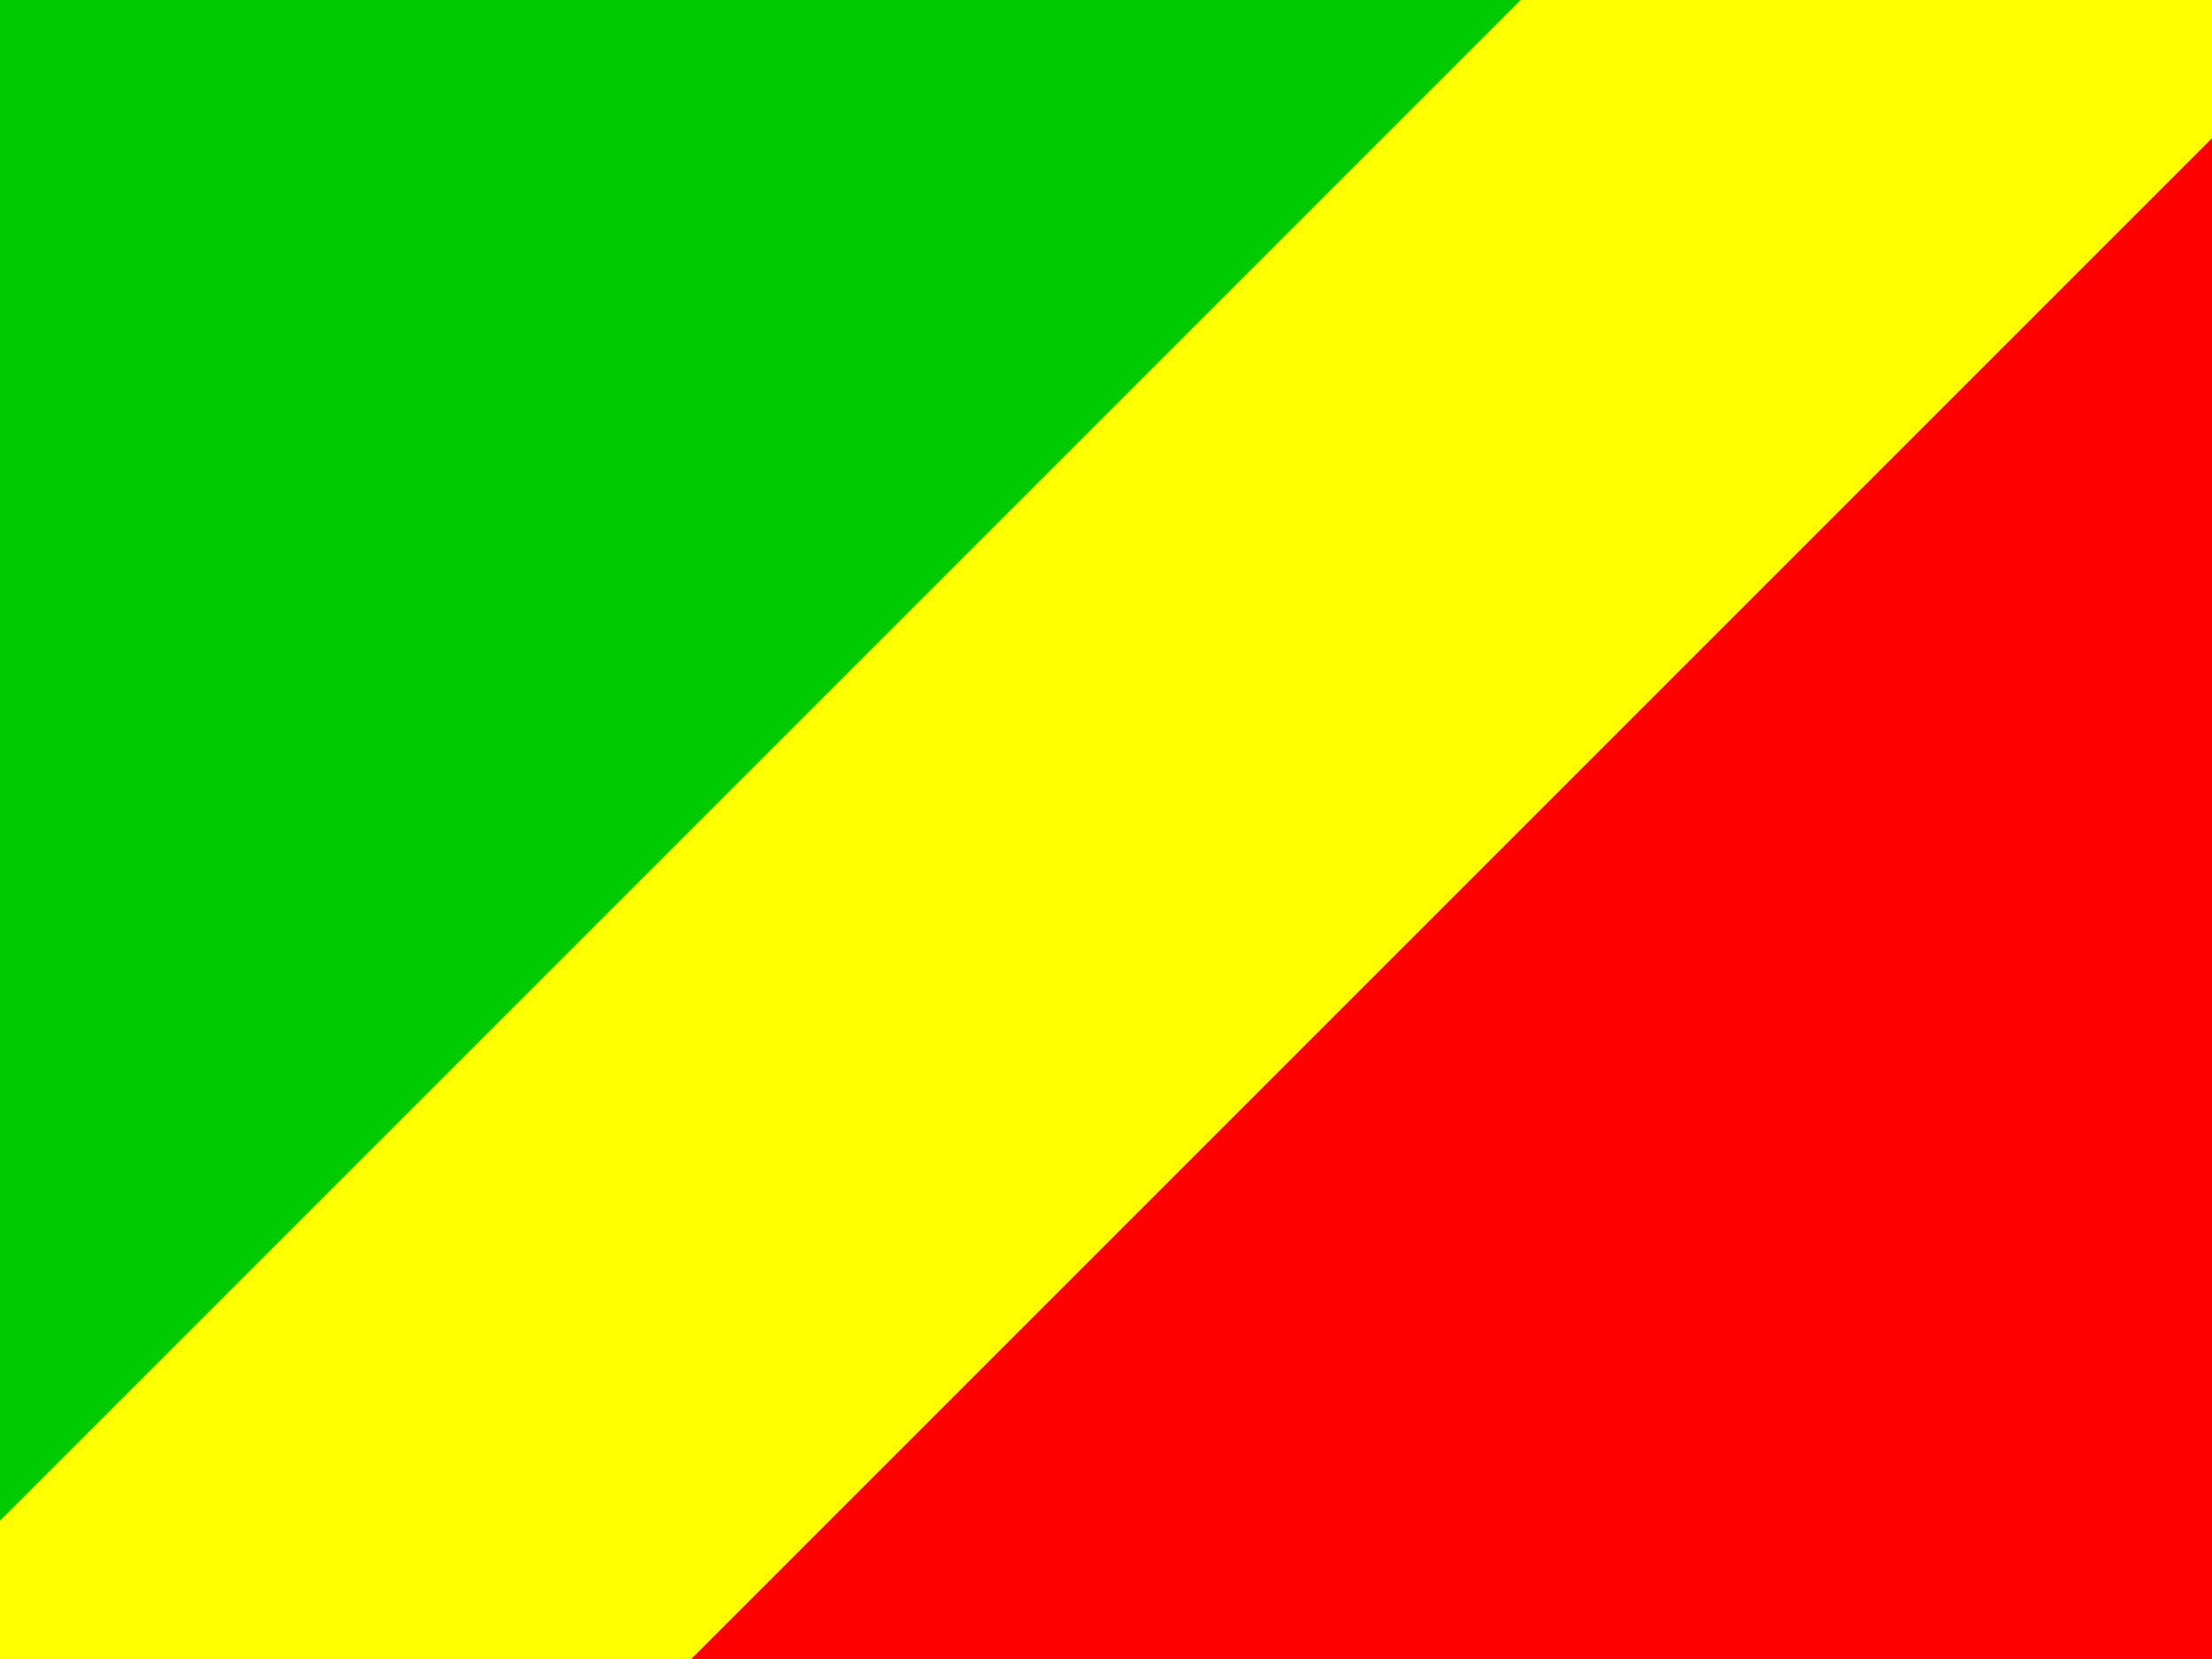
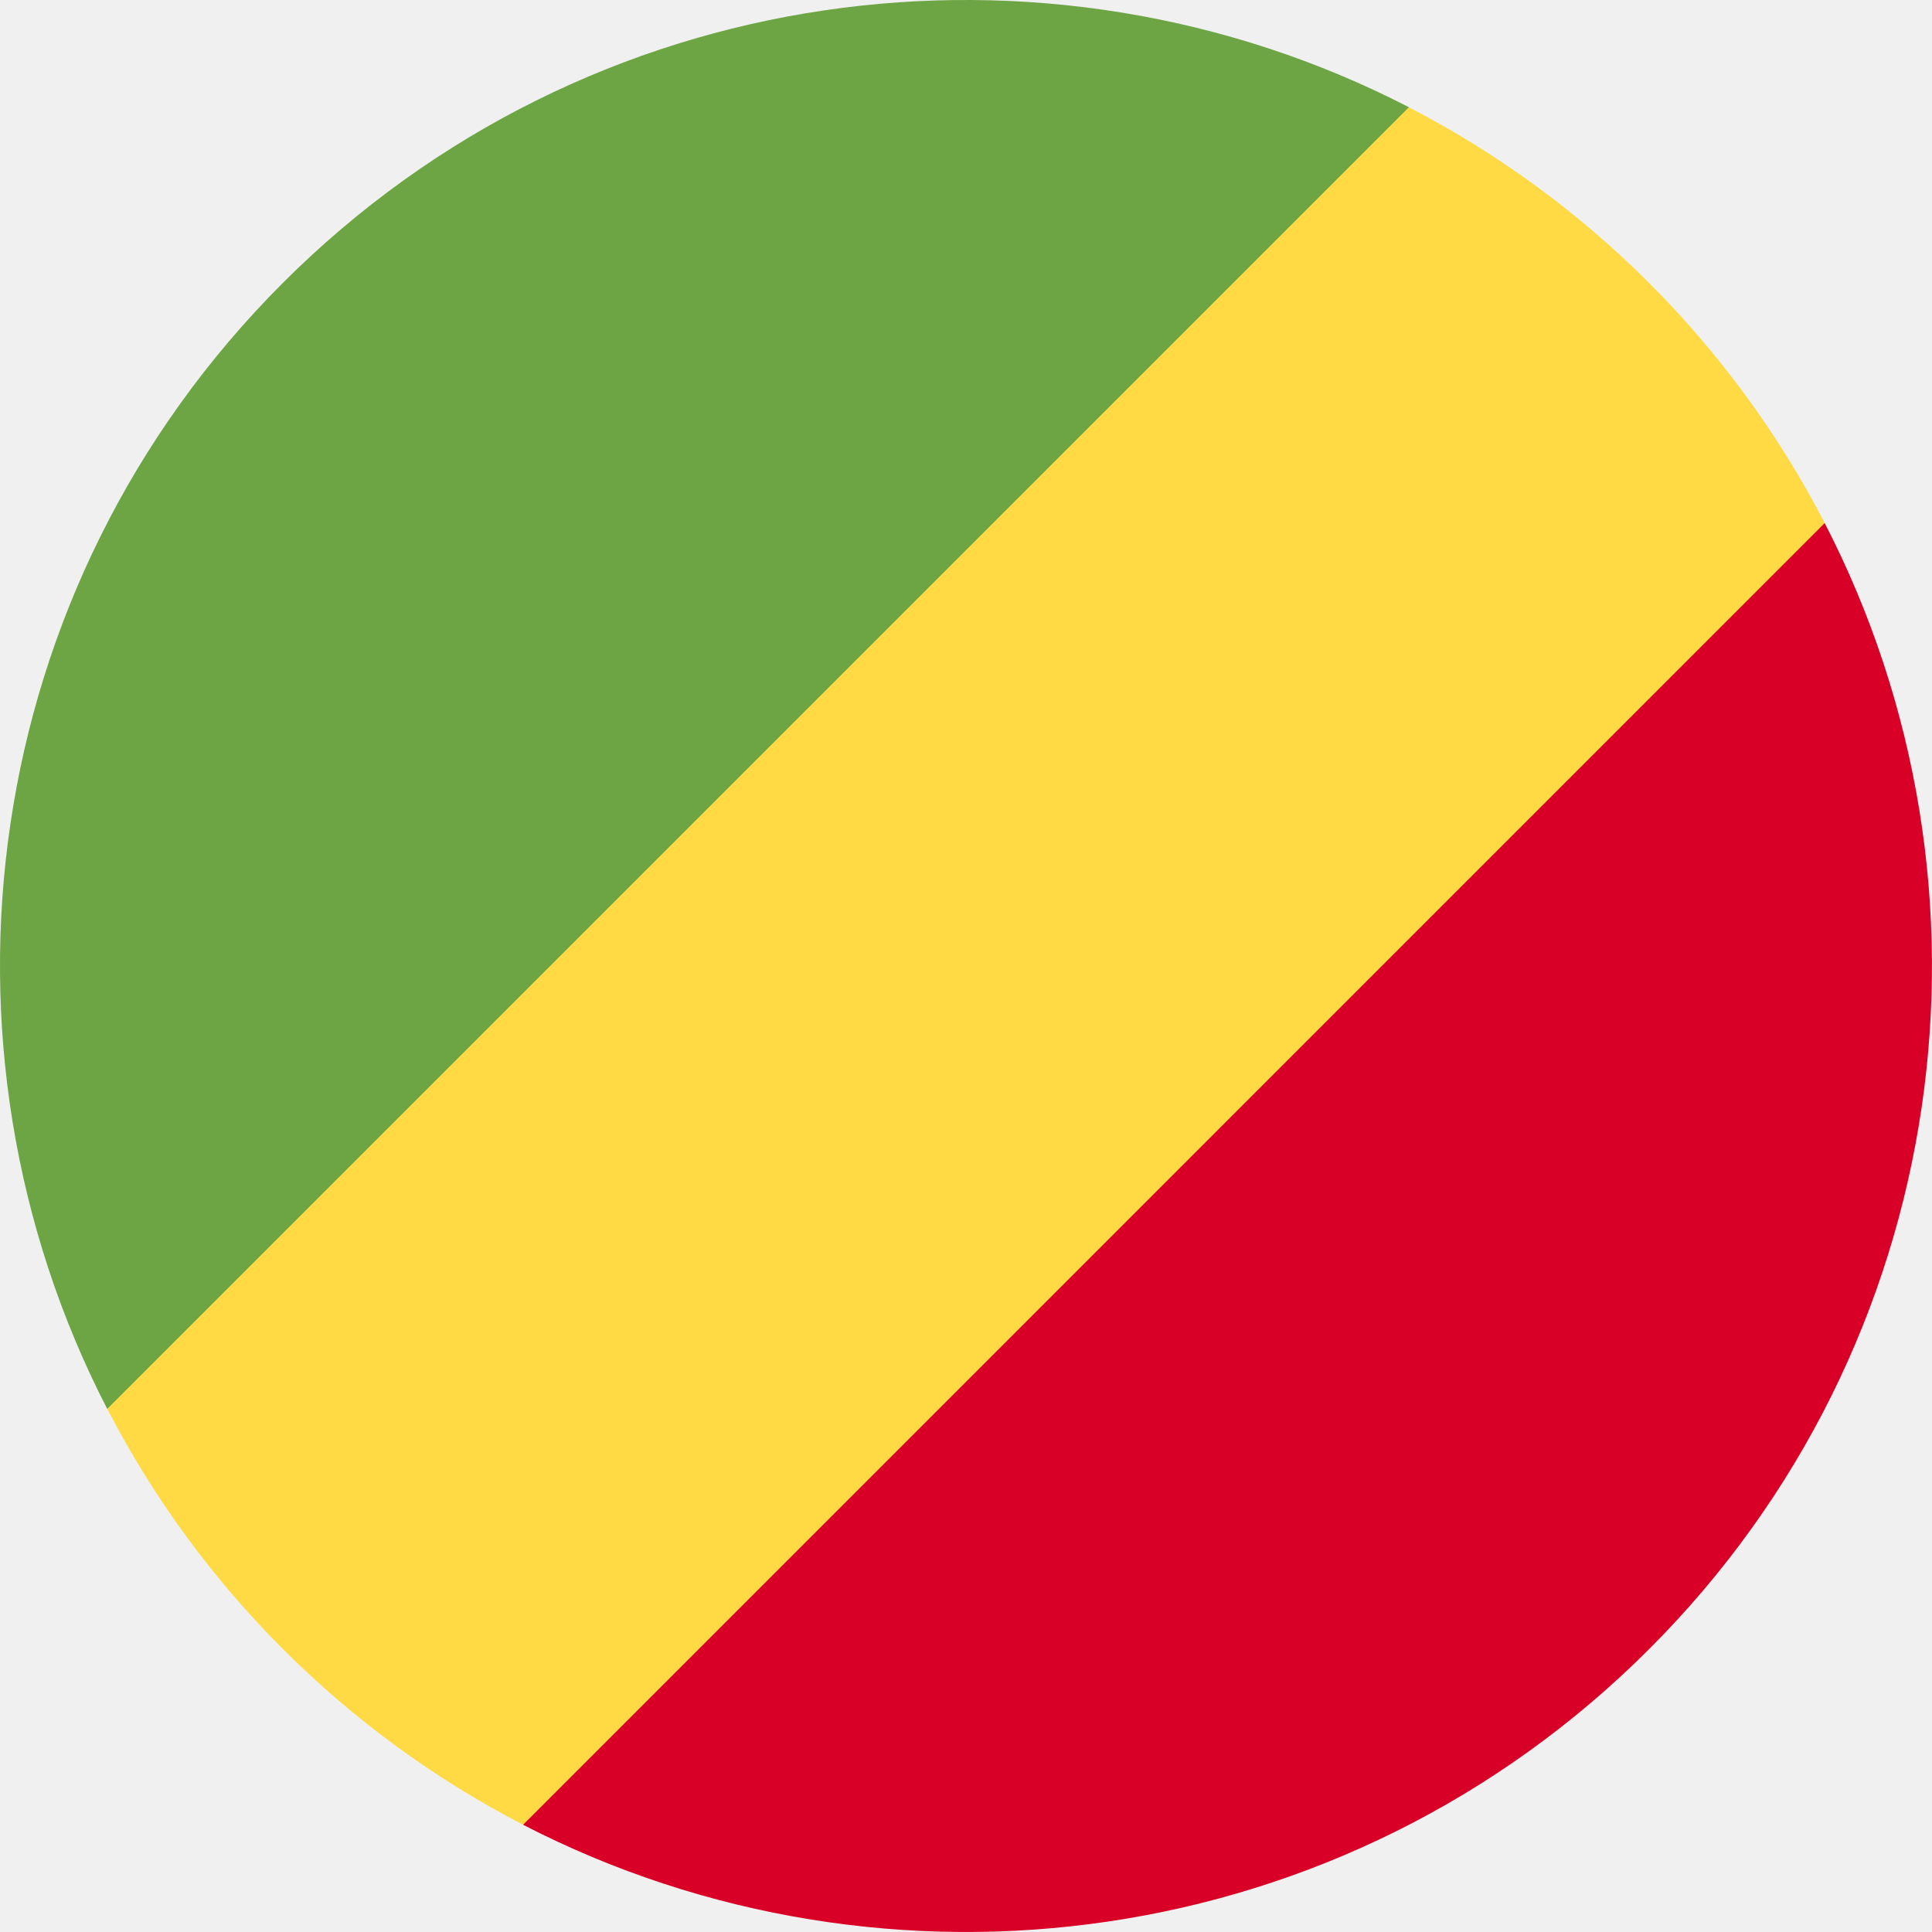
- <svg xmlns="http://www.w3.org/2000/svg" id="flag-icons-cg" viewBox="0 0 640 480">
+ <svg xmlns="http://www.w3.org/2000/svg" width="24" height="24" viewBox="0 0 24 24" fill="none">
+   <g clip-path="url(#clip0_18_4651)">
+     <path d="M6.505 22.671L15.32 15.32L22.671 6.505C21.528 4.29 19.716 2.477 17.502 1.333L8.68 8.68L1.333 17.502C2.477 19.716 4.29 21.528 6.505 22.671Z" fill="#FFDA44" />
+     <path d="M20.486 20.486C24.271 16.7 24.998 11.014 22.667 6.498L6.498 22.668C11.014 24.998 16.7 24.271 20.486 20.486Z" fill="#D80027" />
+     <path d="M3.514 3.514C-0.272 7.3 -0.998 12.986 1.332 17.502L17.502 1.332C12.986 -0.998 7.3 -0.272 3.514 3.514Z" fill="#6DA544" />
+   </g>
  <defs>
-     <clipPath id="cg-a">
-       <path fill-opacity=".7" d="M-79.5 32h640v480h-640z" />
+     <clipPath id="clip0_18_4651">
+       <rect width="24" height="24" fill="white" />
    </clipPath>
  </defs>
-   <g fill-rule="evenodd" stroke-width="1pt" clip-path="url(#cg-a)" transform="translate(79.5 -32)">
-     <path fill="#ff0" d="M-119.5 32h720v480h-720z" />
-     <path fill="#00ca00" d="M-119.5 32v480l480-480h-480z" />
-     <path fill="red" d="M120.5 512h480V32l-480 480z" />
-   </g>
</svg>
